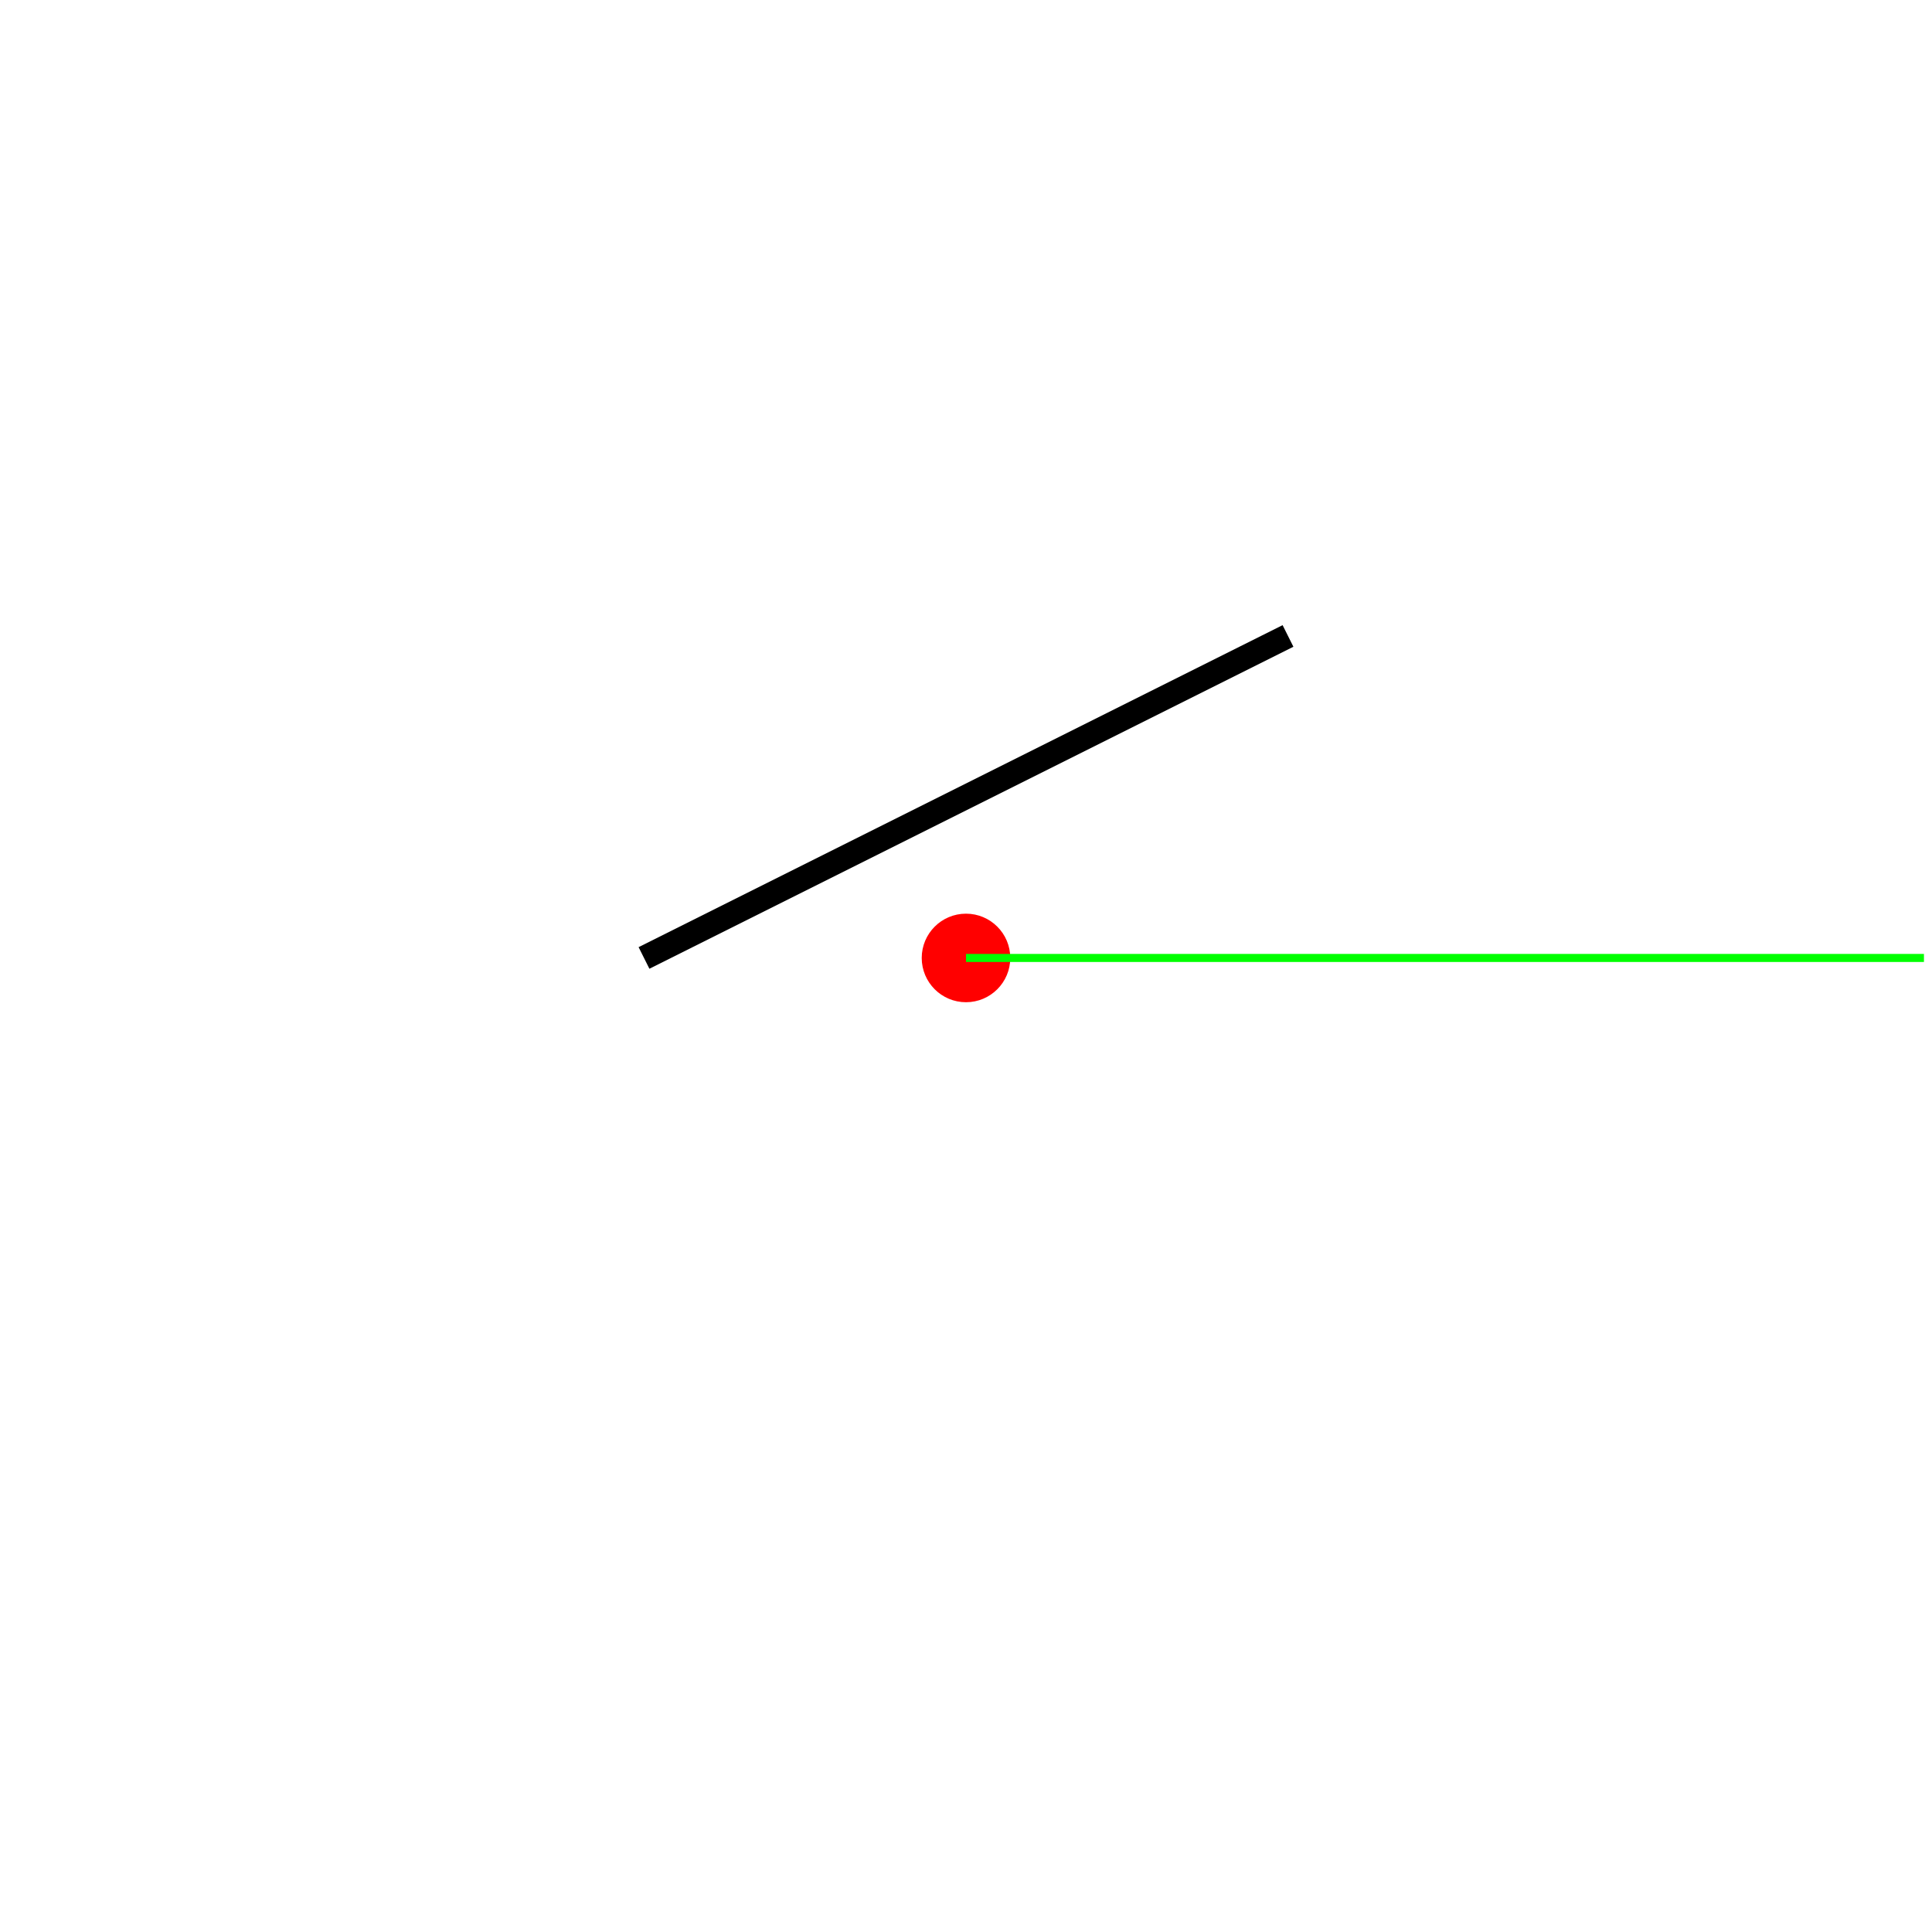
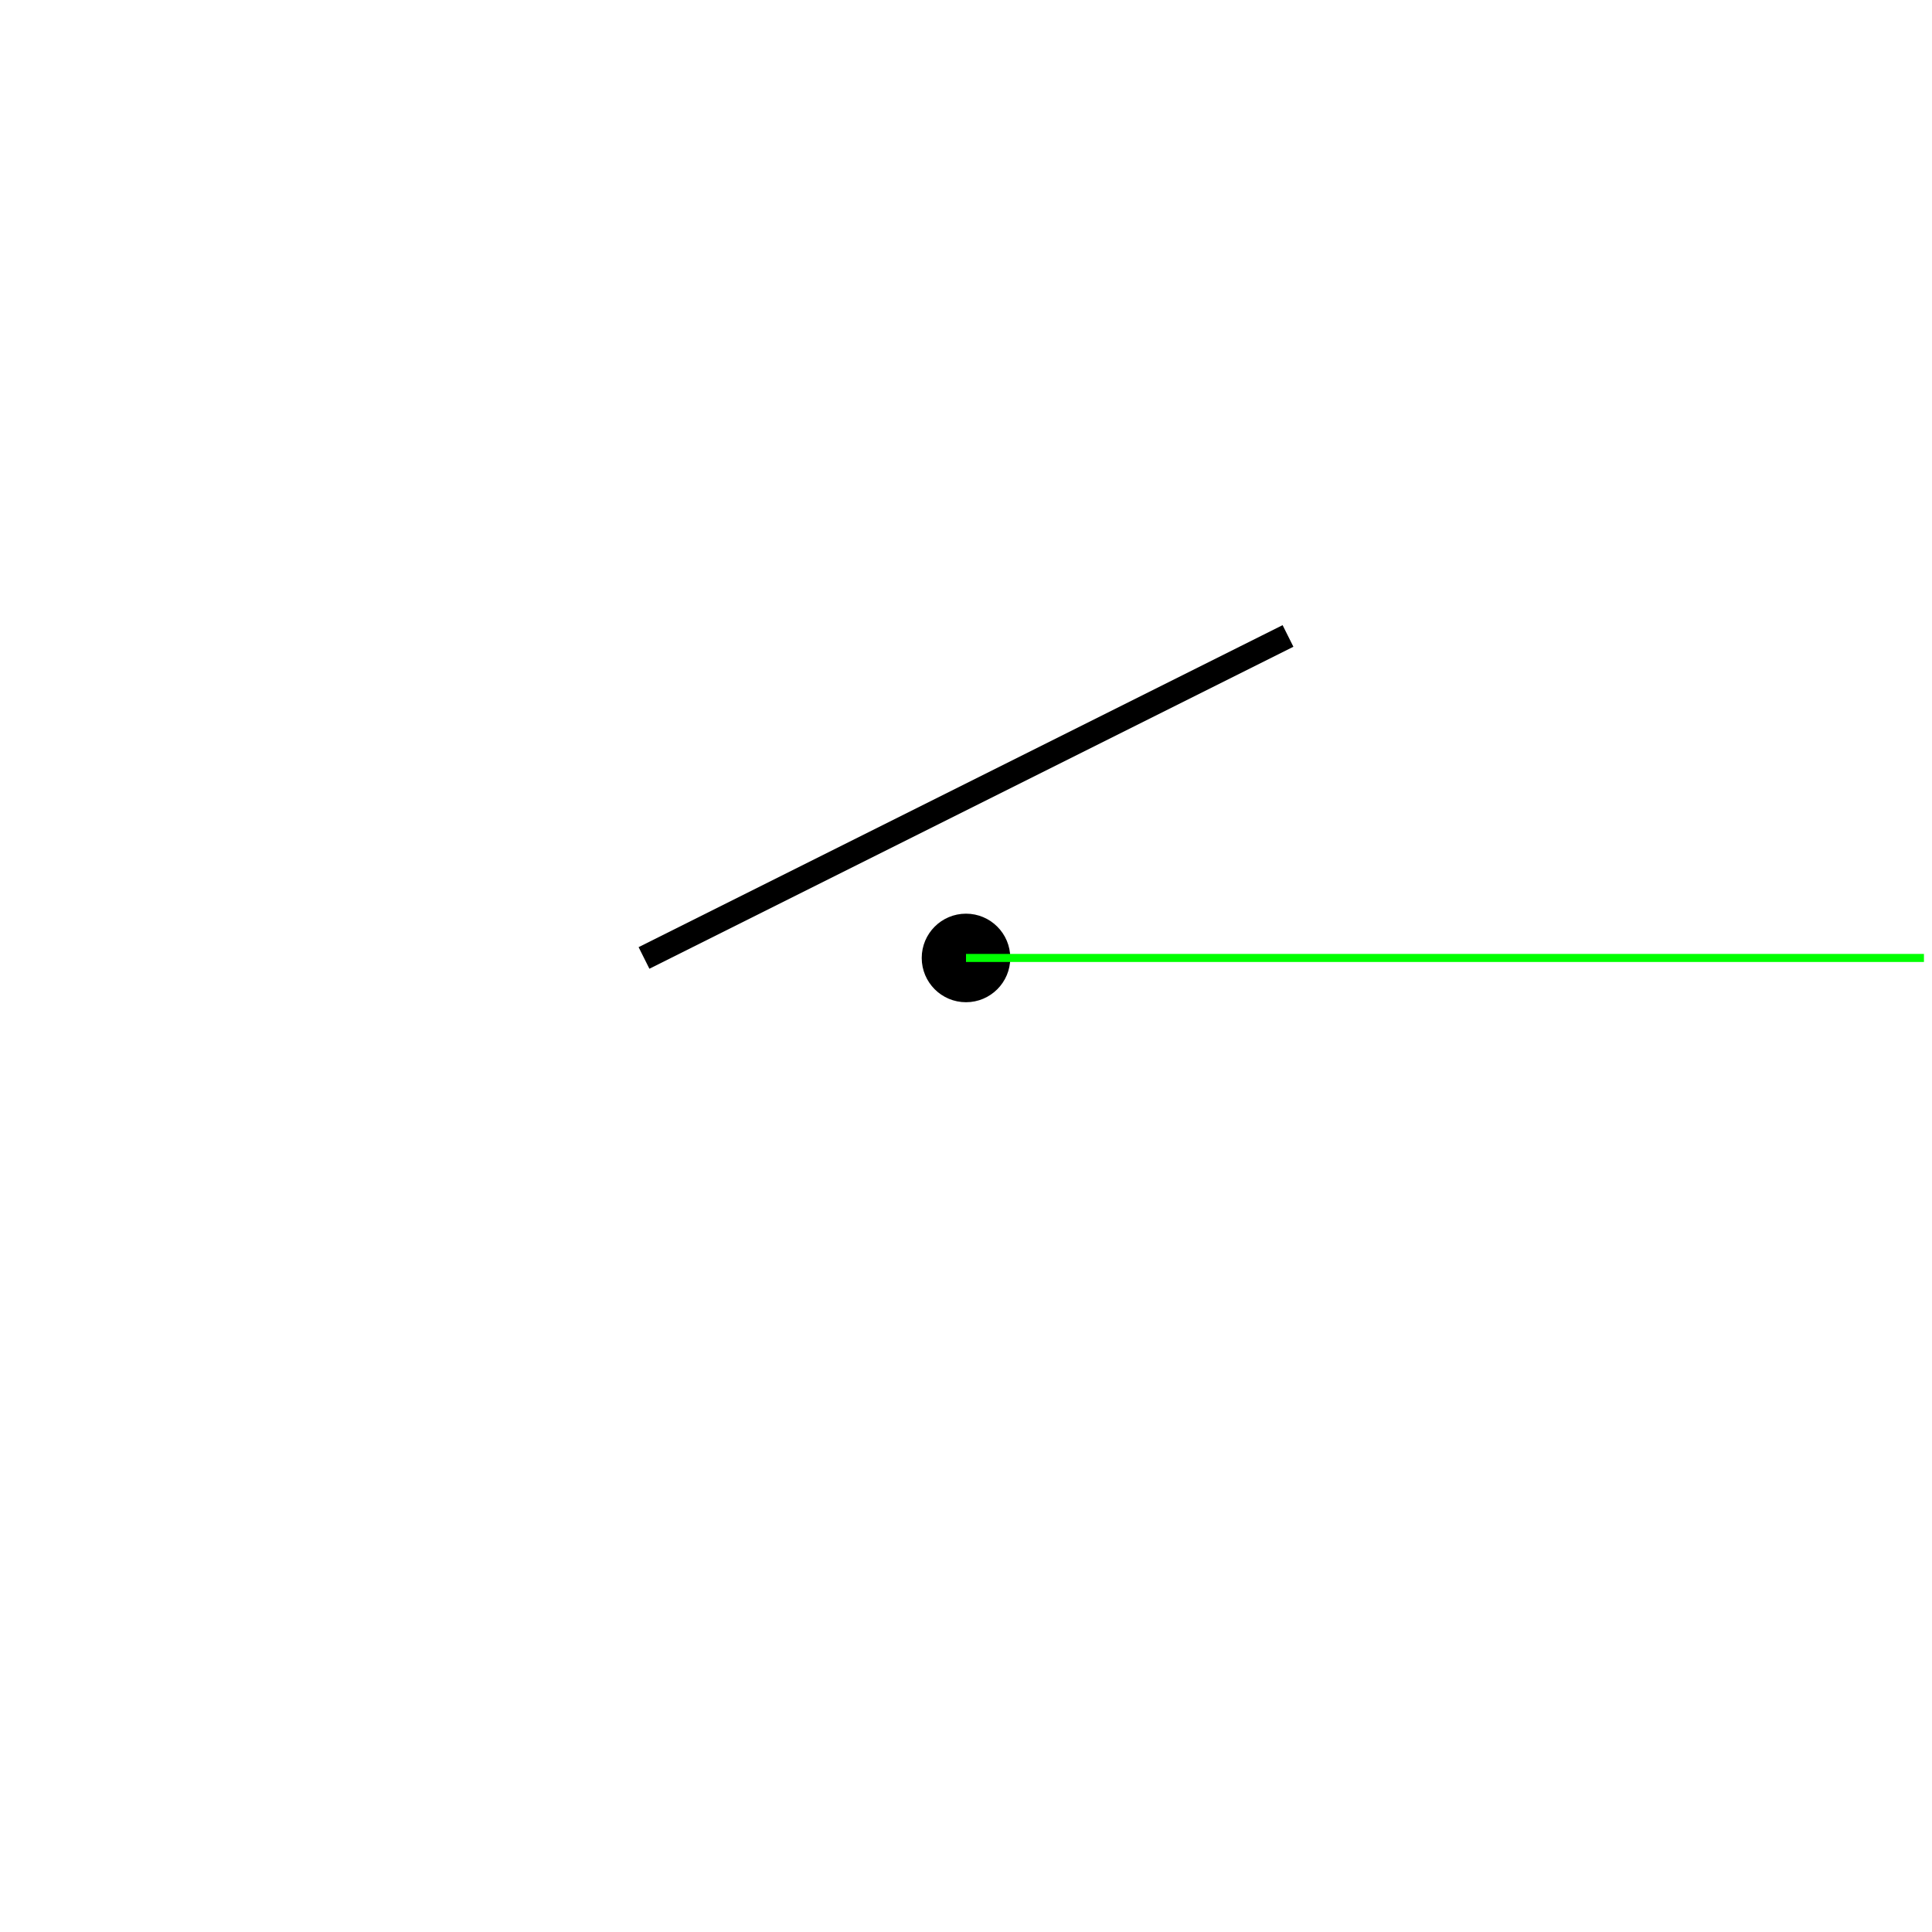
<svg xmlns="http://www.w3.org/2000/svg" version="1.1" width="240" height="240">
  <rect x="0" y="0" width="240" height="240" stroke="#ffffff" fill="#ffffff" />
  <polygon points=" 80,119 160,79 " stroke-width="3" stroke="#000000" fill="none" />
-   <circle cx="120" cy="119" r="5" stroke="#ff0000" fill="#ff0000" />
+   <circle cx="120" cy="119" r="5" stroke="#000000" fill="#000000" />
  <line x1="120" y1="119" x2="239" y2="119" stroke-width="1" stroke="#00ff00" fill="none" />
</svg>
